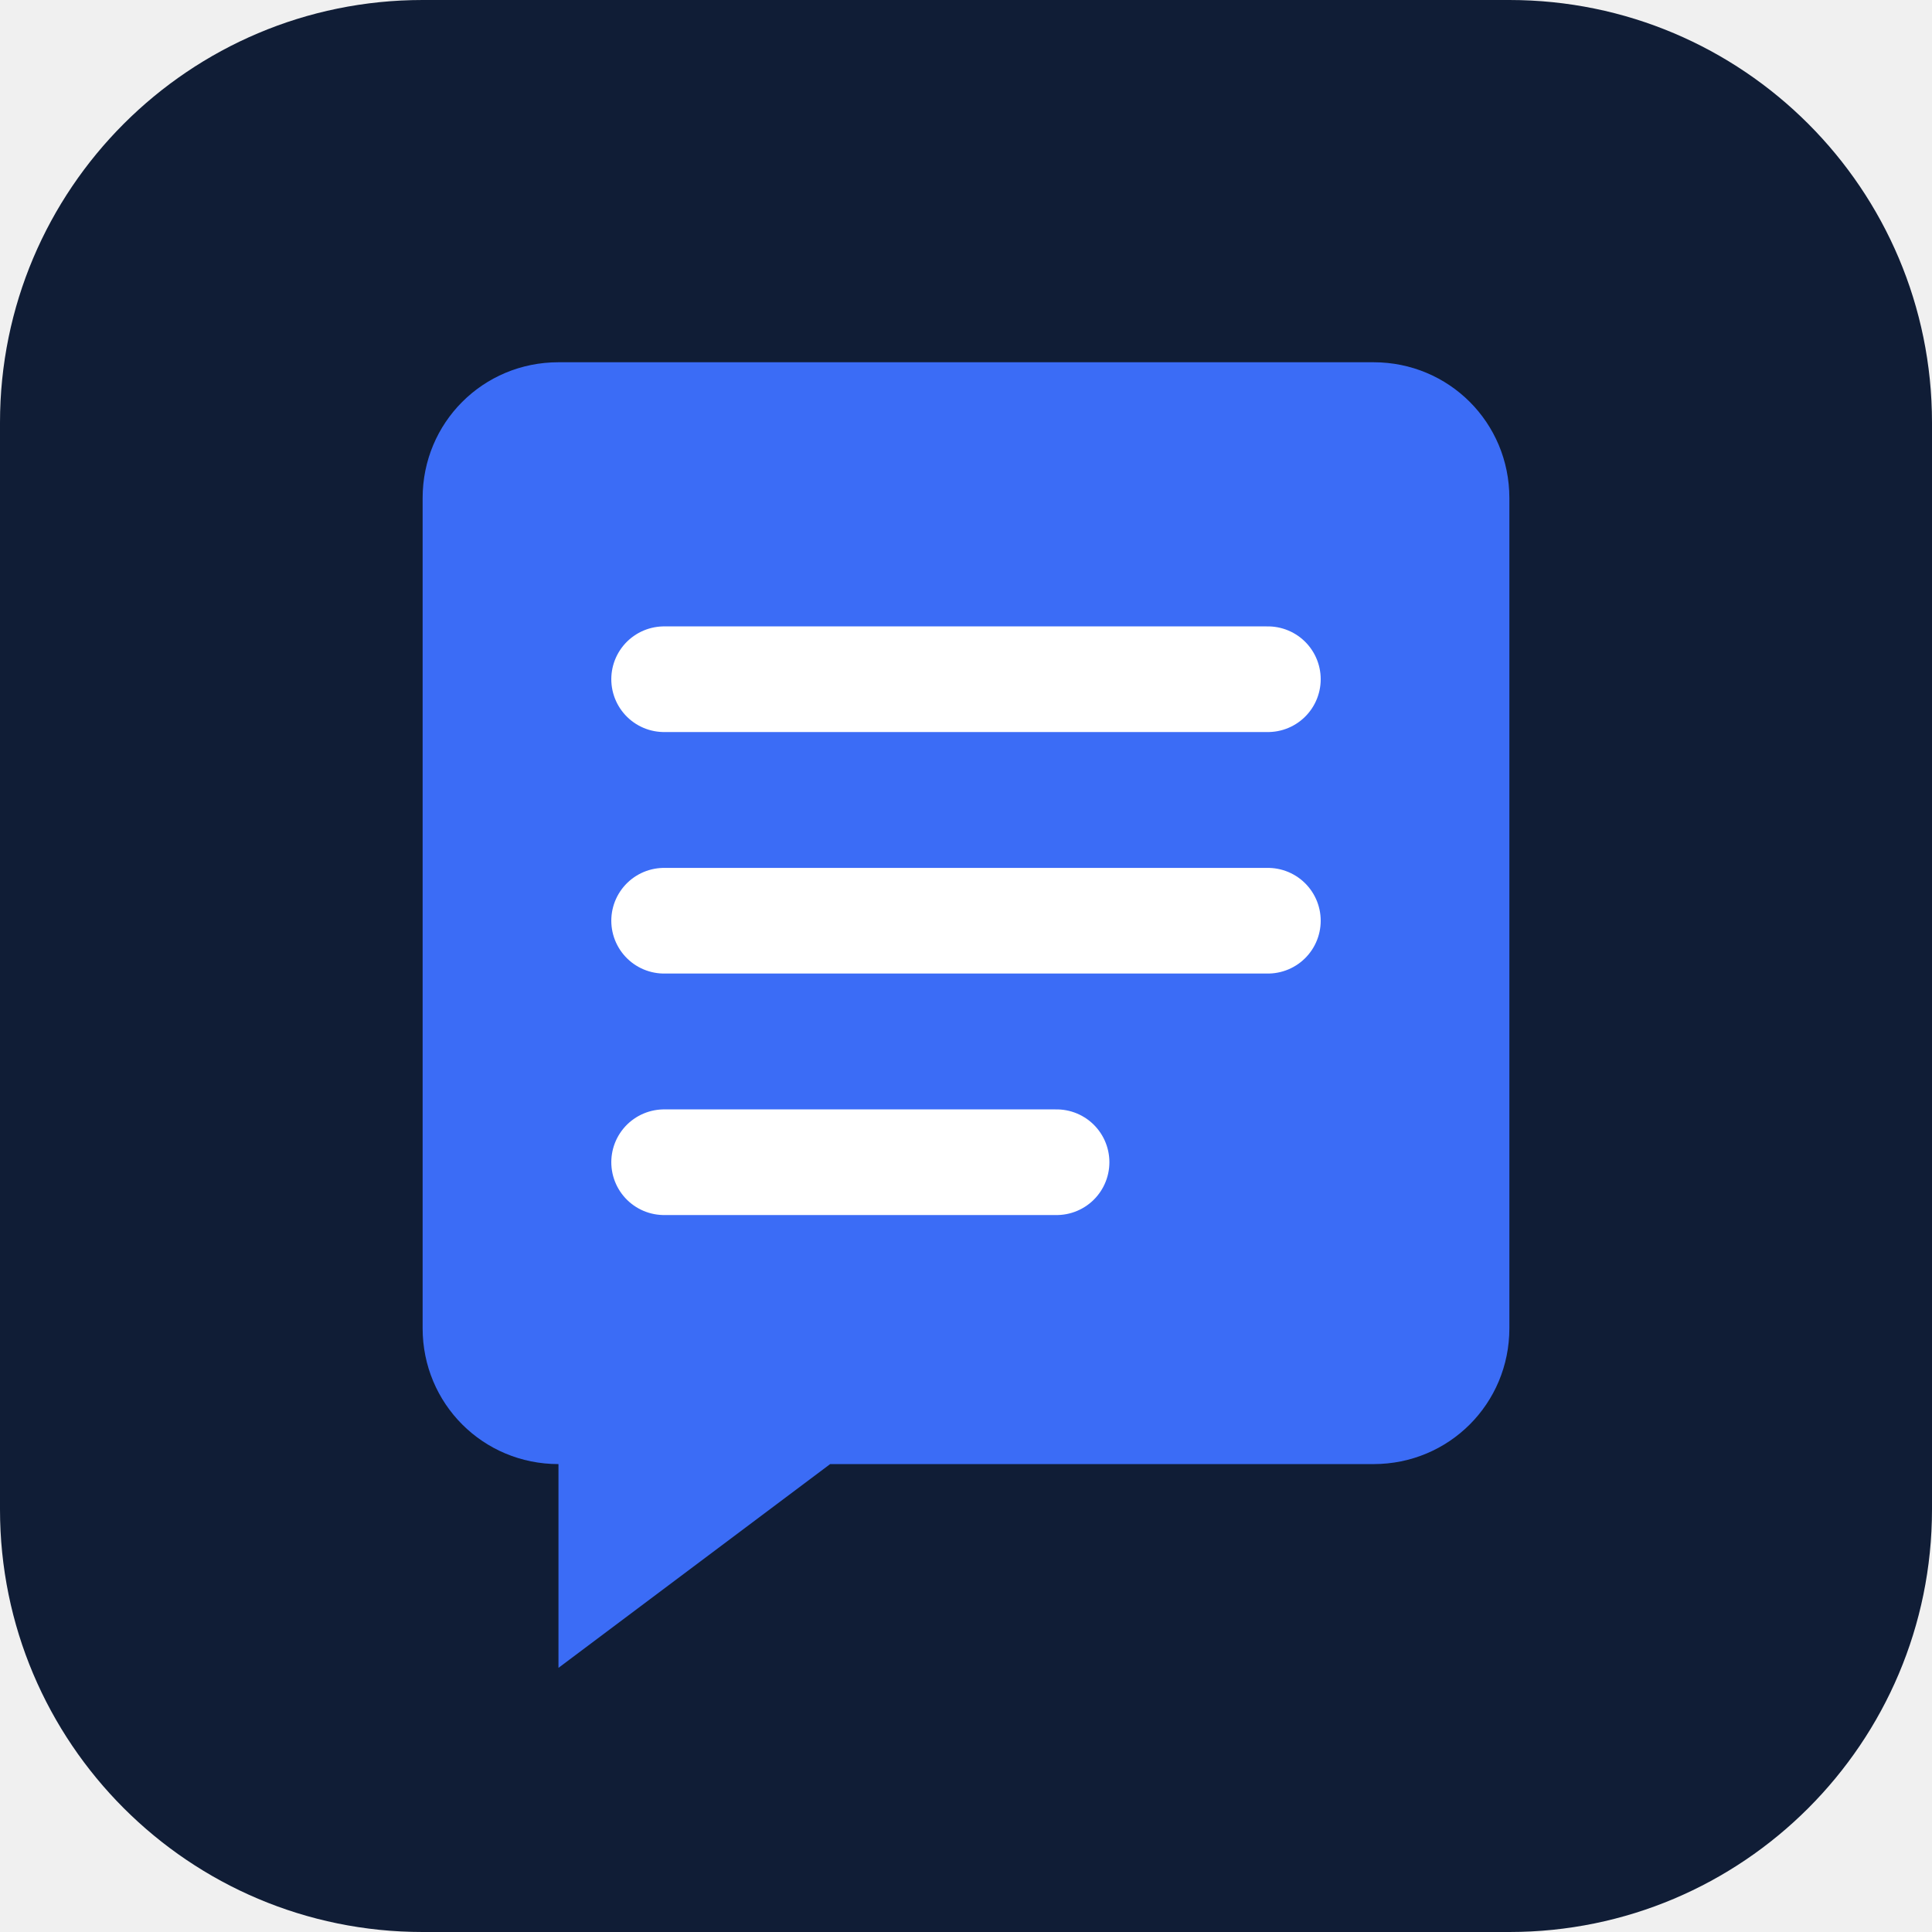
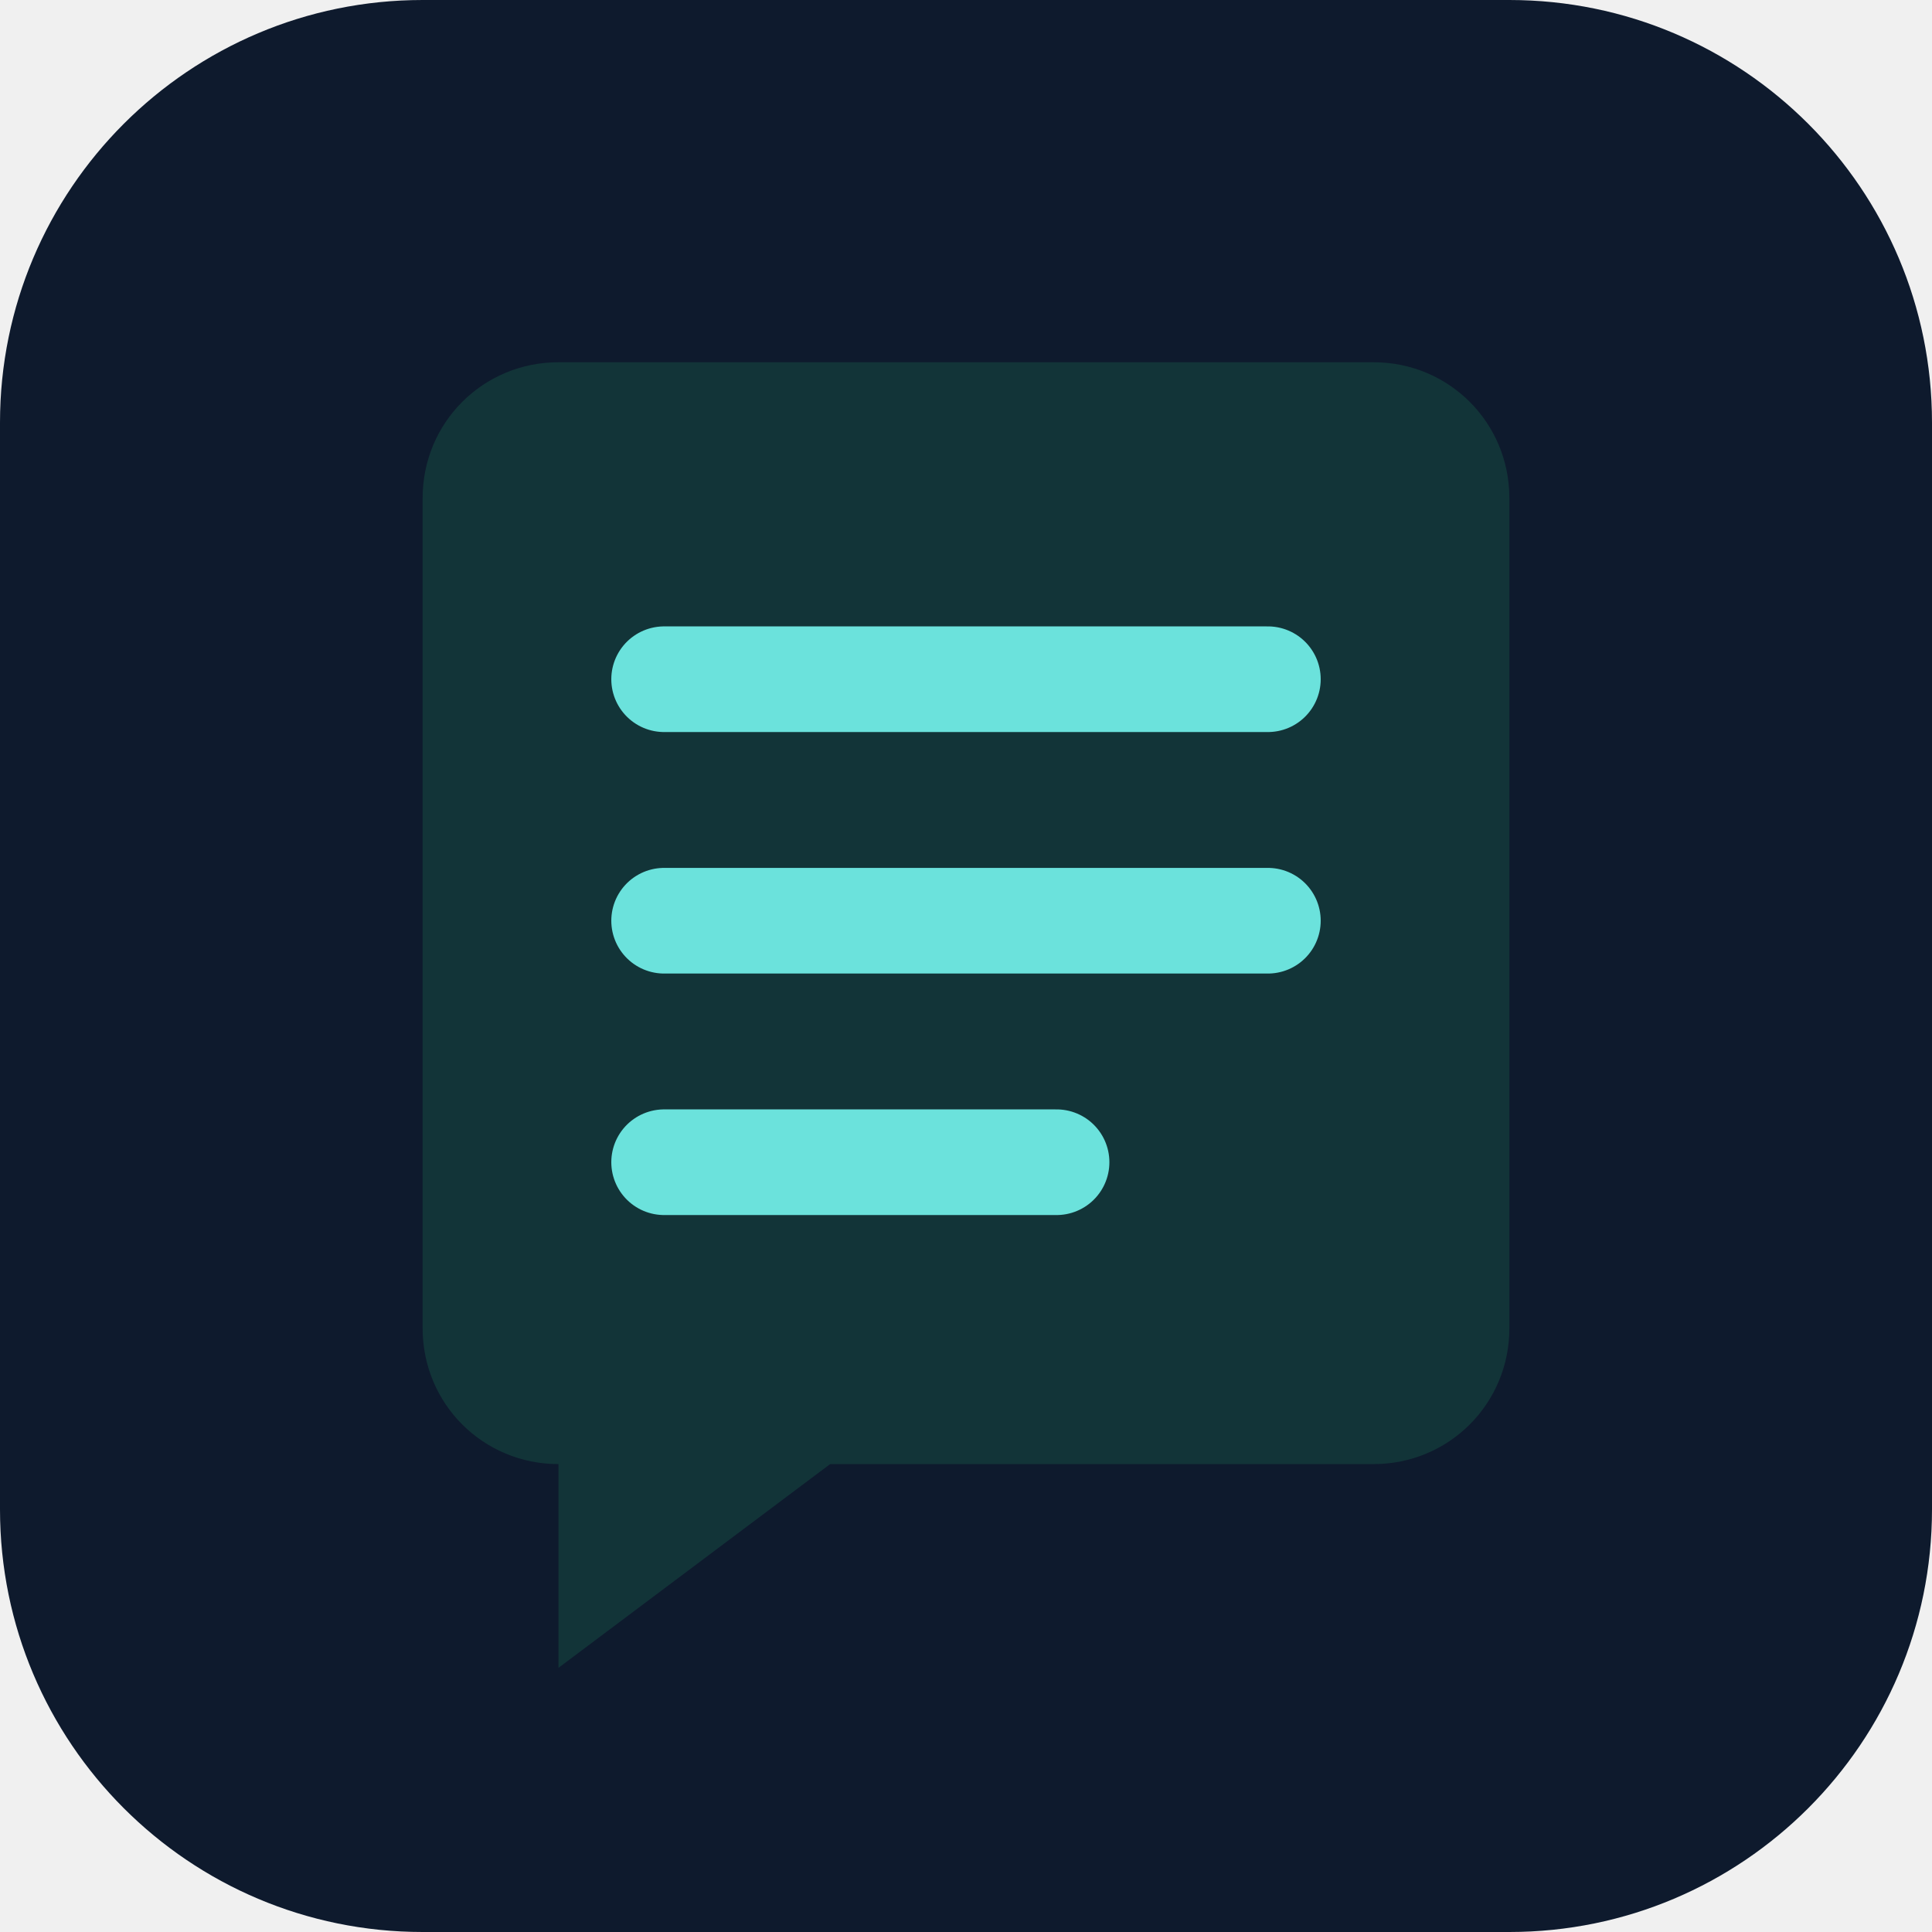
<svg xmlns="http://www.w3.org/2000/svg" viewBox="0 0 512 512" role="img" aria-label="局域网知识库助手">
-   <rect width="512" height="512" rx="112" fill="#101d36" />
-   <path d="M112 132c0-20 16-36 36-36h216c20 0 36 16 36 36v220c0 20-16 36-36 36H220l-72 54v-54c-20 0-36-16-36-36z" fill="#3b6cf6" />
-   <path d="M176 180h160M176 244h160M176 308h104" stroke="#fff" stroke-width="28" stroke-linecap="round" />
+   <rect width="512" height="512" rx="112" fill="#0e1a2d" />
+   <path d="M112 132c0-20 16-36 36-36h216c20 0 36 16 36 36v220c0 20-16 36-36 36H220l-72 54v-54c-20 0-36-16-36-36z" fill="#123438" />
+   <path d="M176 180h160M176 244h160M176 308h104" stroke="#6be2dc" stroke-width="28" stroke-linecap="round" />
</svg>
